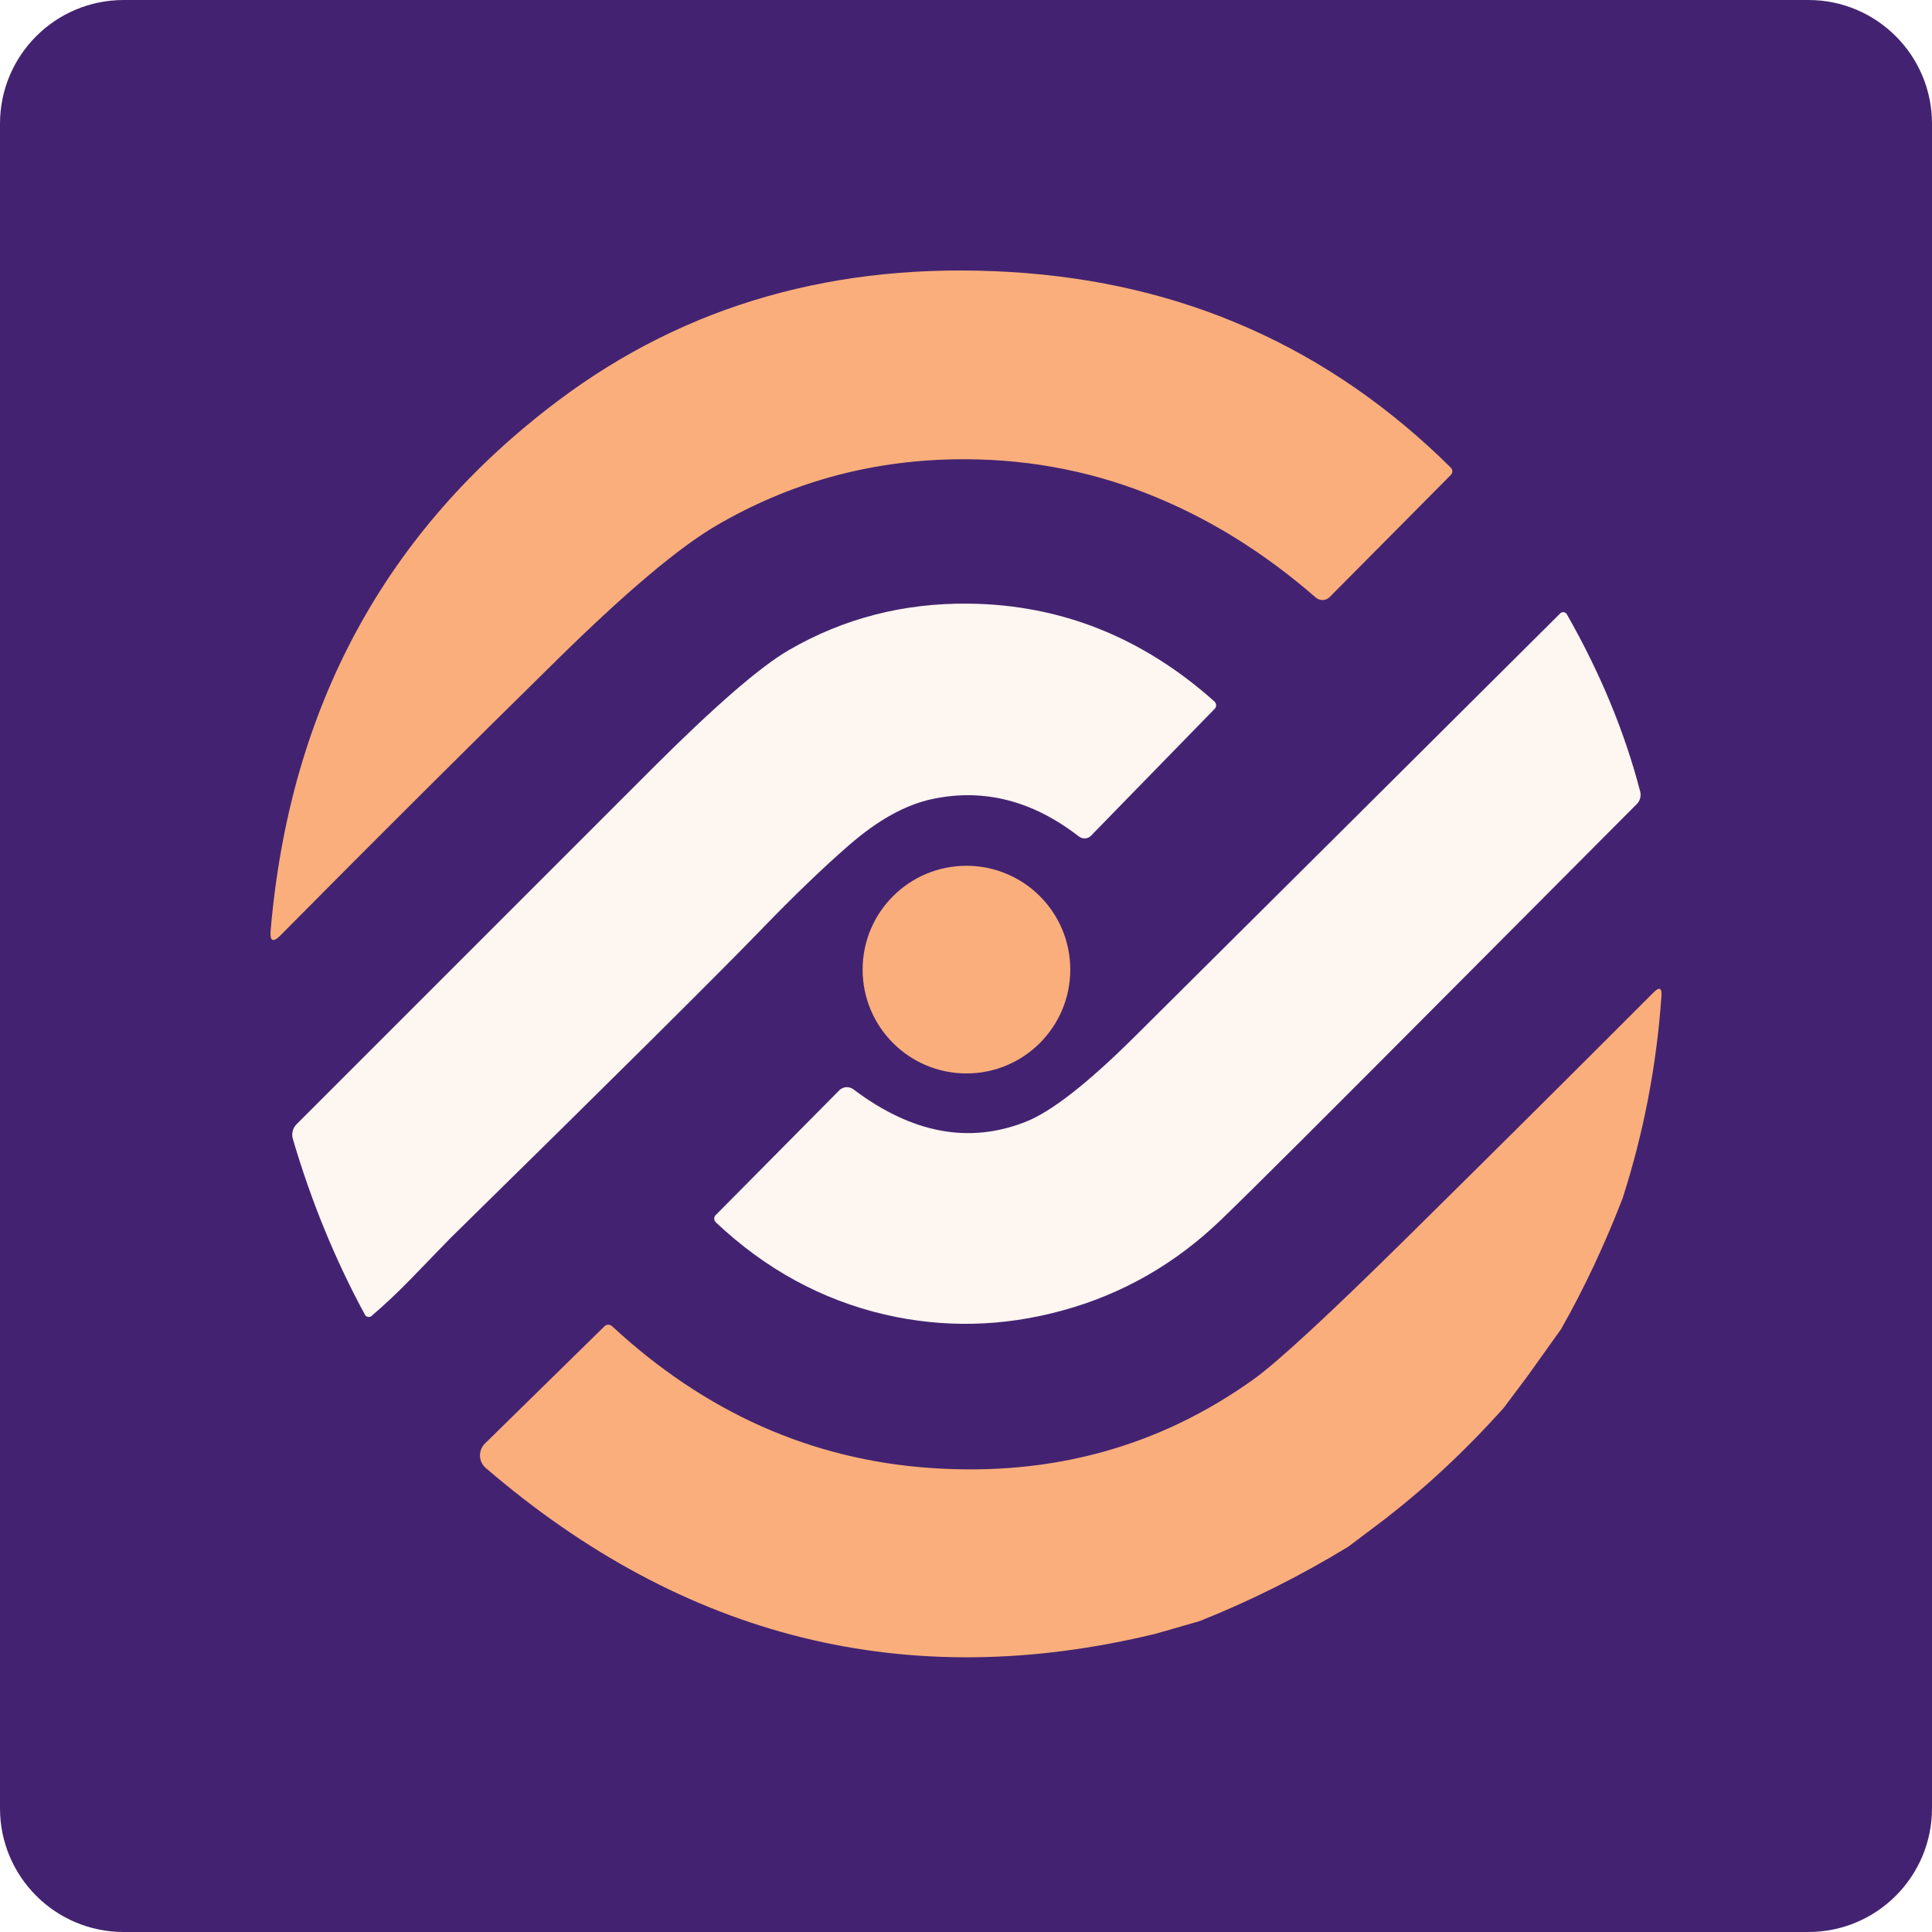
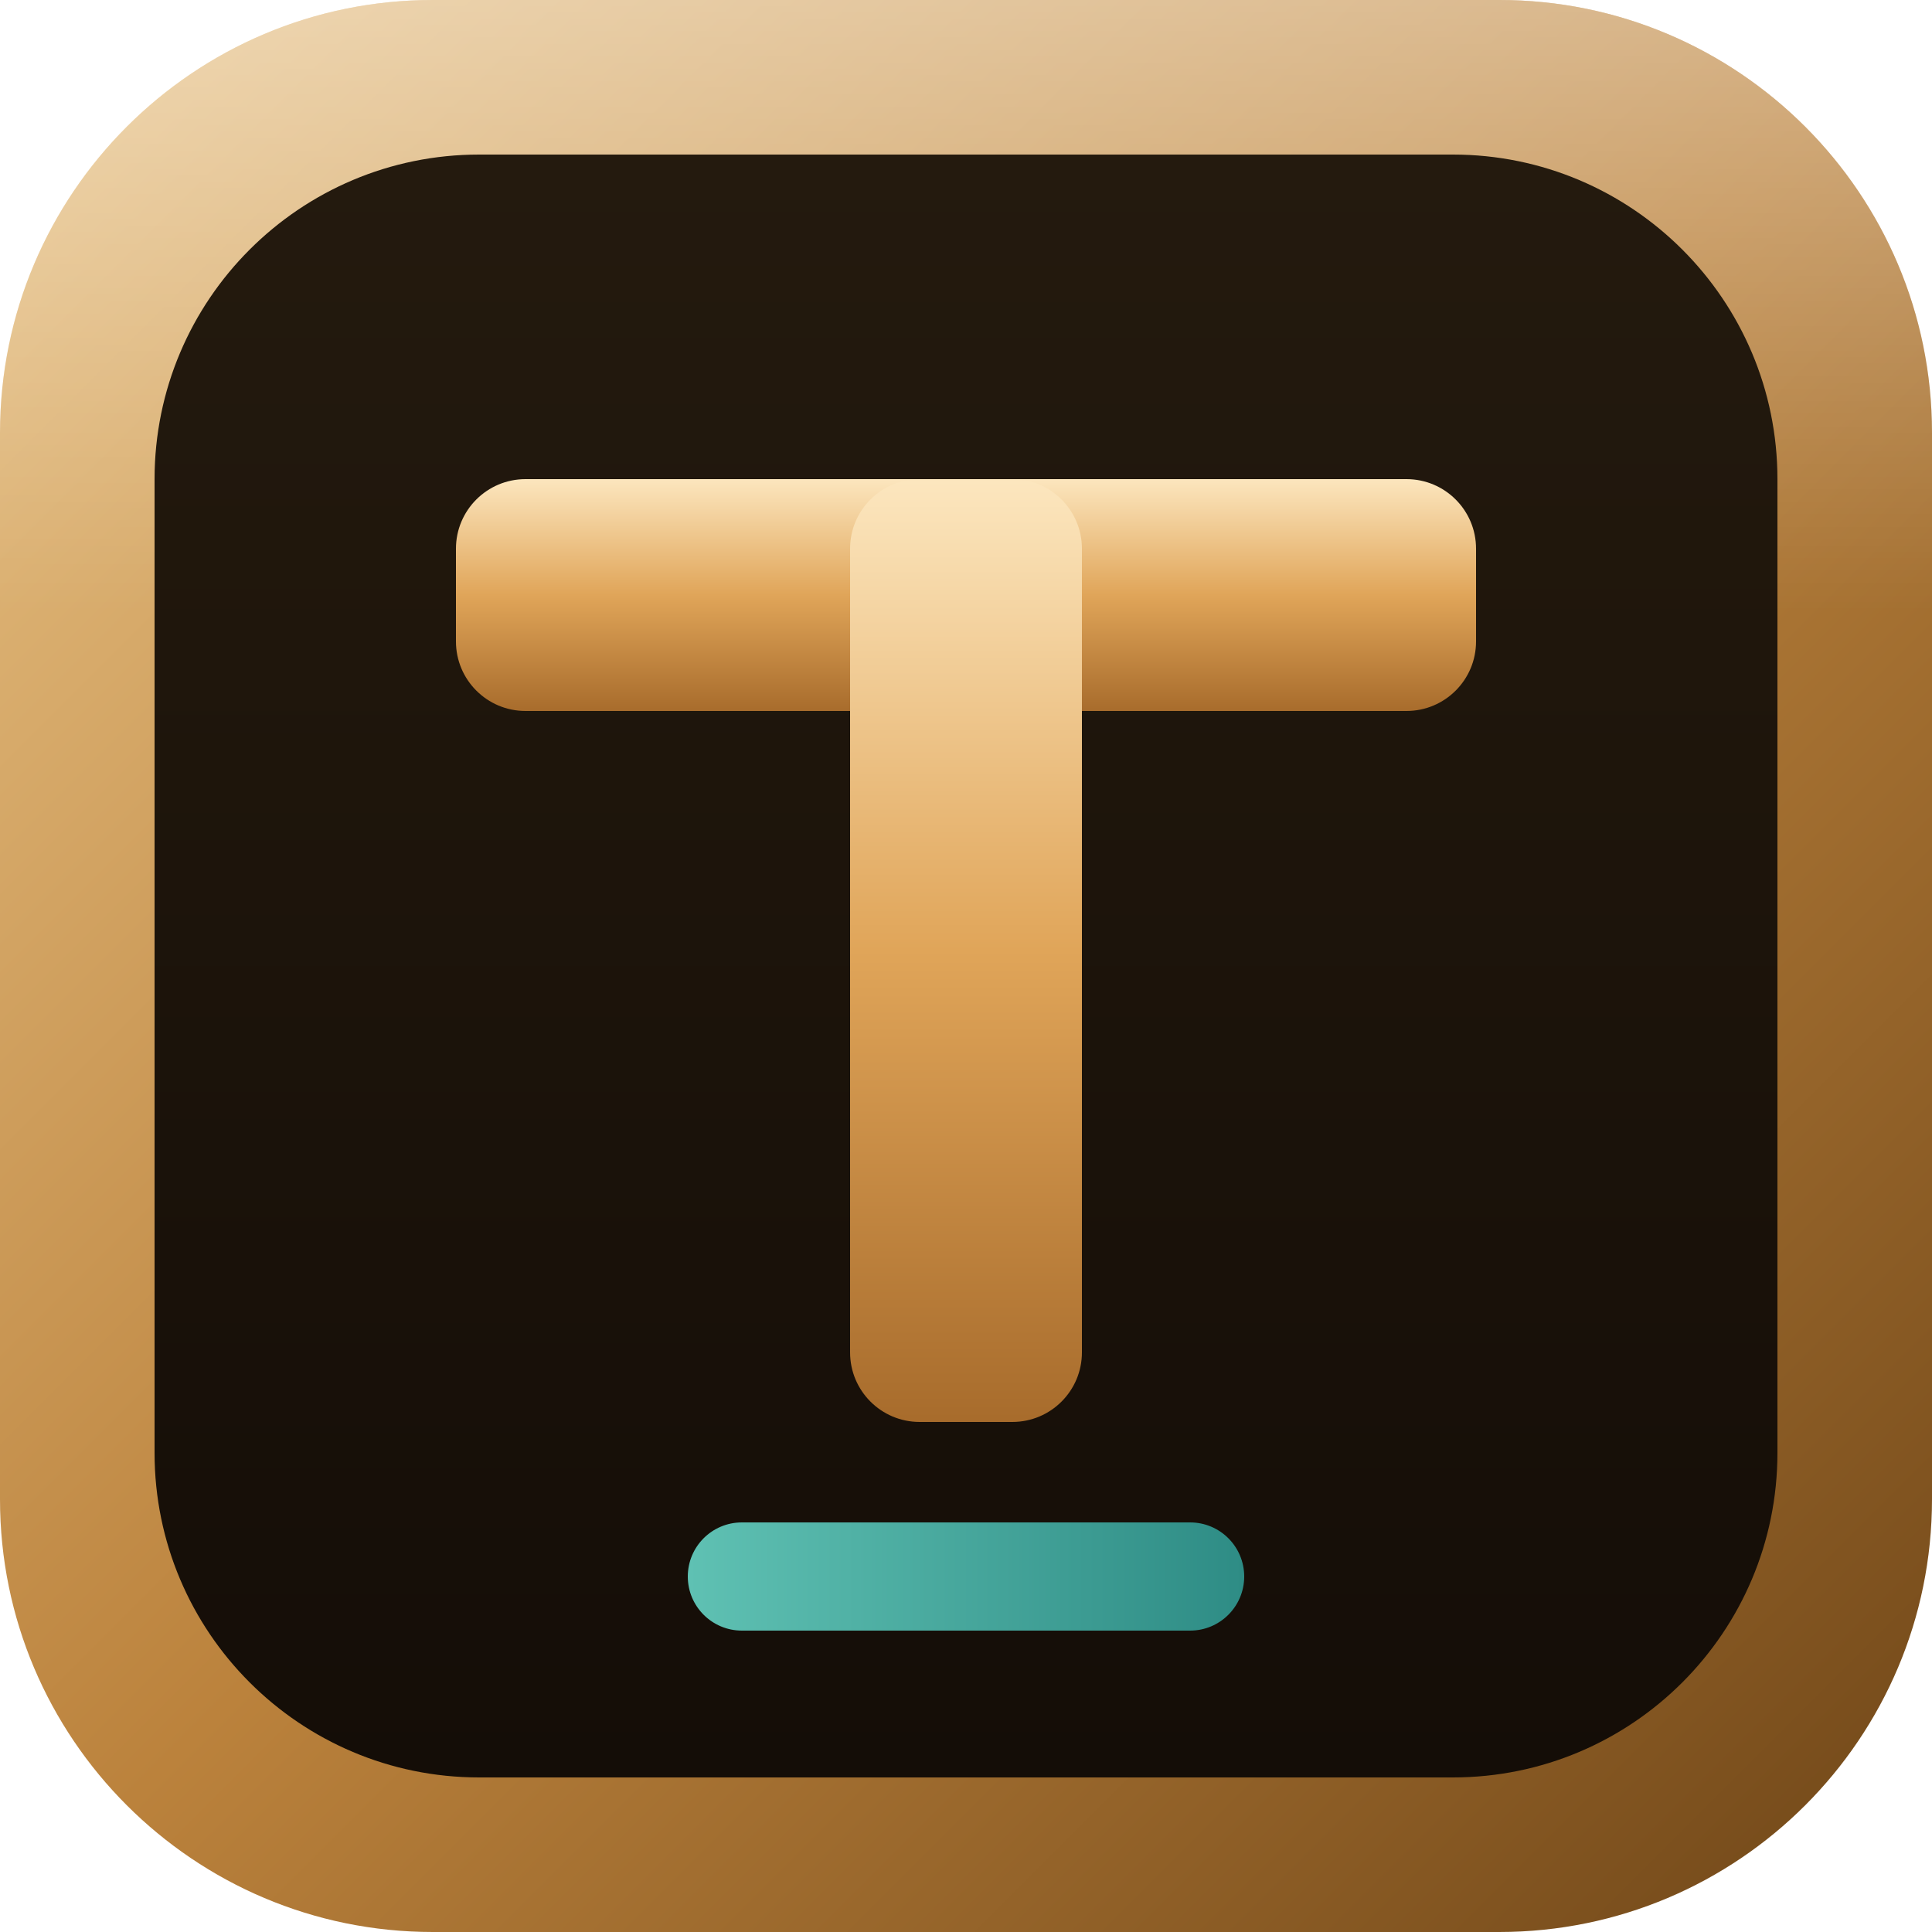
<svg xmlns="http://www.w3.org/2000/svg" width="250px" height="250px" viewBox="0 0 250 250" version="1.1">
-   <g id="Logos" stroke="none" strokeWidth="1" fill="none" fillRule="evenodd">
-     <g id="Group-3">
-       <rect id="Rectangle" fill="#432371" x="0" y="0" width="250" height="250" rx="16" />
-       <g id="Logos/Primary/Rounded" transform="translate(35, 35)">
-         <path d="M137.053,42.263 C136.571,42.753 135.783,42.776 135.253,42.317 C128.428,36.37 121.12,31.874 113.327,28.828 C105.464,25.747 97.183,24.283 88.487,24.435 C77.398,24.632 67.134,27.489 57.694,33.007 C52.875,35.819 46.051,41.565 37.219,50.243 C25.271,61.985 13.301,73.911 1.308,86.02 C0.332,87.005 -0.098,86.808 0.019,85.429 C2.491,56.482 14.9,33.616 37.246,16.831 C53.807,4.391 73.314,-1.154 95.768,0.199 C118.052,1.533 137.04,9.97 152.732,25.51 C152.859,25.636 152.93,25.808 152.93,25.987 C152.93,26.166 152.859,26.338 152.732,26.464 L137.053,42.263 Z" id="Path" fill="#FAAE7B" />
-         <path d="M18.115,130.543 C16.512,132.2 14.833,133.781 13.077,135.285 C12.948,135.393 12.778,135.438 12.614,135.41 C12.451,135.381 12.31,135.281 12.231,135.138 C8.388,128.062 5.276,120.476 2.894,112.379 C2.694,111.707 2.879,110.977 3.377,110.471 C18.988,94.851 34.34,79.5 49.432,64.417 C57.493,56.365 63.377,51.264 67.085,49.115 C74.17,45.013 81.939,43.011 90.394,43.11 C102.271,43.253 112.853,47.471 122.141,55.765 C122.276,55.883 122.358,56.05 122.37,56.228 C122.379,56.406 122.316,56.578 122.194,56.706 L106.167,73.15 C105.757,73.57 105.081,73.605 104.595,73.23 C98.63,68.609 92.333,66.992 85.706,68.38 C82.212,69.106 78.585,71.112 74.823,74.399 C71.465,77.319 67.672,80.969 63.444,85.348 C57.757,91.224 44.358,104.524 23.247,125.25 C23.203,125.294 21.492,127.059 18.115,130.543 Z" id="Path" fill="#FEF6F0" />
-         <path d="M152.987,92.952 C136.838,109.182 126.861,119.128 123.054,122.791 C117.107,128.532 110.237,132.464 102.445,134.587 C94.752,136.692 87.094,136.862 79.472,135.097 C71.312,133.19 64.031,129.213 57.627,123.167 C57.497,123.049 57.422,122.882 57.42,122.704 C57.417,122.527 57.487,122.354 57.613,122.227 L73.614,106.078 C74.101,105.594 74.873,105.543 75.428,105.957 C82.996,111.672 90.448,113.064 97.783,110.136 C101.088,108.819 105.764,105.16 111.809,99.159 C130.224,80.861 148.585,62.599 166.892,44.372 C167.009,44.252 167.178,44.194 167.346,44.218 C167.515,44.242 167.665,44.344 167.752,44.493 C172.078,52.088 175.239,59.728 177.237,67.413 C177.394,67.995 177.225,68.62 176.793,69.052 C168.464,77.408 160.528,85.375 152.987,92.952 Z" id="Path" fill="#FEF6F0" />
-         <path d="M174.979,120.024 C172.633,126.096 169.973,131.752 166.999,136.992 L162.606,143.145 L159.583,147.175 C154.532,152.818 149.189,157.78 143.556,162.061 L139.471,165.137 C133.238,168.935 126.825,172.146 120.233,174.77 L114.577,176.396 C82.468,184.206 53.561,177.059 27.855,154.954 C27.398,154.56 27.128,153.992 27.109,153.389 C27.092,152.786 27.329,152.204 27.761,151.783 L43.225,136.615 C43.493,136.351 43.927,136.351 44.206,136.615 C56.234,147.757 69.951,153.87 85.356,154.954 C101.03,156.056 114.975,152.236 127.192,143.494 C130.246,141.318 136.82,135.25 146.914,125.29 C157.68,114.668 168.365,104.045 178.97,93.423 C179.722,92.661 180.062,92.814 179.991,93.879 C179.373,102.809 177.702,111.524 174.979,120.024 Z" id="Path" fill="#FAAE7B" />
-         <circle id="Oval" fill="#FAAE7B" cx="90.058" cy="90.467" r="13.435" />
-       </g>
+   <defs>
+     <linearGradient id="frame" x1="0" y1="0" x2="1" y2="1">
+       <stop offset="0" stop-color="#E9C488" />
+       <stop offset="0.5" stop-color="#BB823C" />
+       <stop offset="1" stop-color="#6E4517" />
+     </linearGradient>
+     <linearGradient id="panel" x1="0" y1="0" x2="0" y2="1">
+       <stop offset="0" stop-color="#241A0E" />
+       <stop offset="1" stop-color="#140D07" />
+     </linearGradient>
+     <linearGradient id="mono" x1="0" y1="0" x2="0" y2="1">
+       <stop offset="0" stop-color="#FCE6BE" />
+       <stop offset="0.5" stop-color="#E0A559" />
+       <stop offset="1" stop-color="#A86C2C" />
+     </linearGradient>
+     <linearGradient id="patina" x1="0" y1="0" x2="1" y2="0">
+       <stop offset="0" stop-color="#5FC1B3" />
+       <stop offset="1" stop-color="#2E8C85" />
+     </linearGradient>
+     <linearGradient id="gloss" x1="0" y1="0" x2="0" y2="1">
+       <stop offset="0" stop-color="#FFFFFF" stop-opacity="0.38" />
+       <stop offset="0.6" stop-color="#FFFFFF" stop-opacity="0" />
+     </linearGradient>
+   </defs>
+   <g id="Talos" stroke="none" stroke-width="1" fill="none" fill-rule="evenodd">
+     <rect id="frame-tile" fill="url(#frame)" x="0" y="0" width="250" height="250" rx="56" />
+     <rect id="gloss-sheen" fill="url(#gloss)" x="0" y="0" width="250" height="132" rx="56" />
+     <rect id="panel-inset" fill="url(#panel)" x="20" y="20" width="210" height="210" rx="42" />
+     <g id="monogram" fill="url(#mono)">
+       <rect id="crossbar" x="59" y="62" width="132" height="30" rx="9" />
+       <rect id="stem" x="110" y="62" width="30" height="122" rx="9" />
    </g>
+     <rect id="patina-accent" fill="url(#patina)" x="89" y="197" width="72" height="14" rx="7" />
  </g>
</svg>
